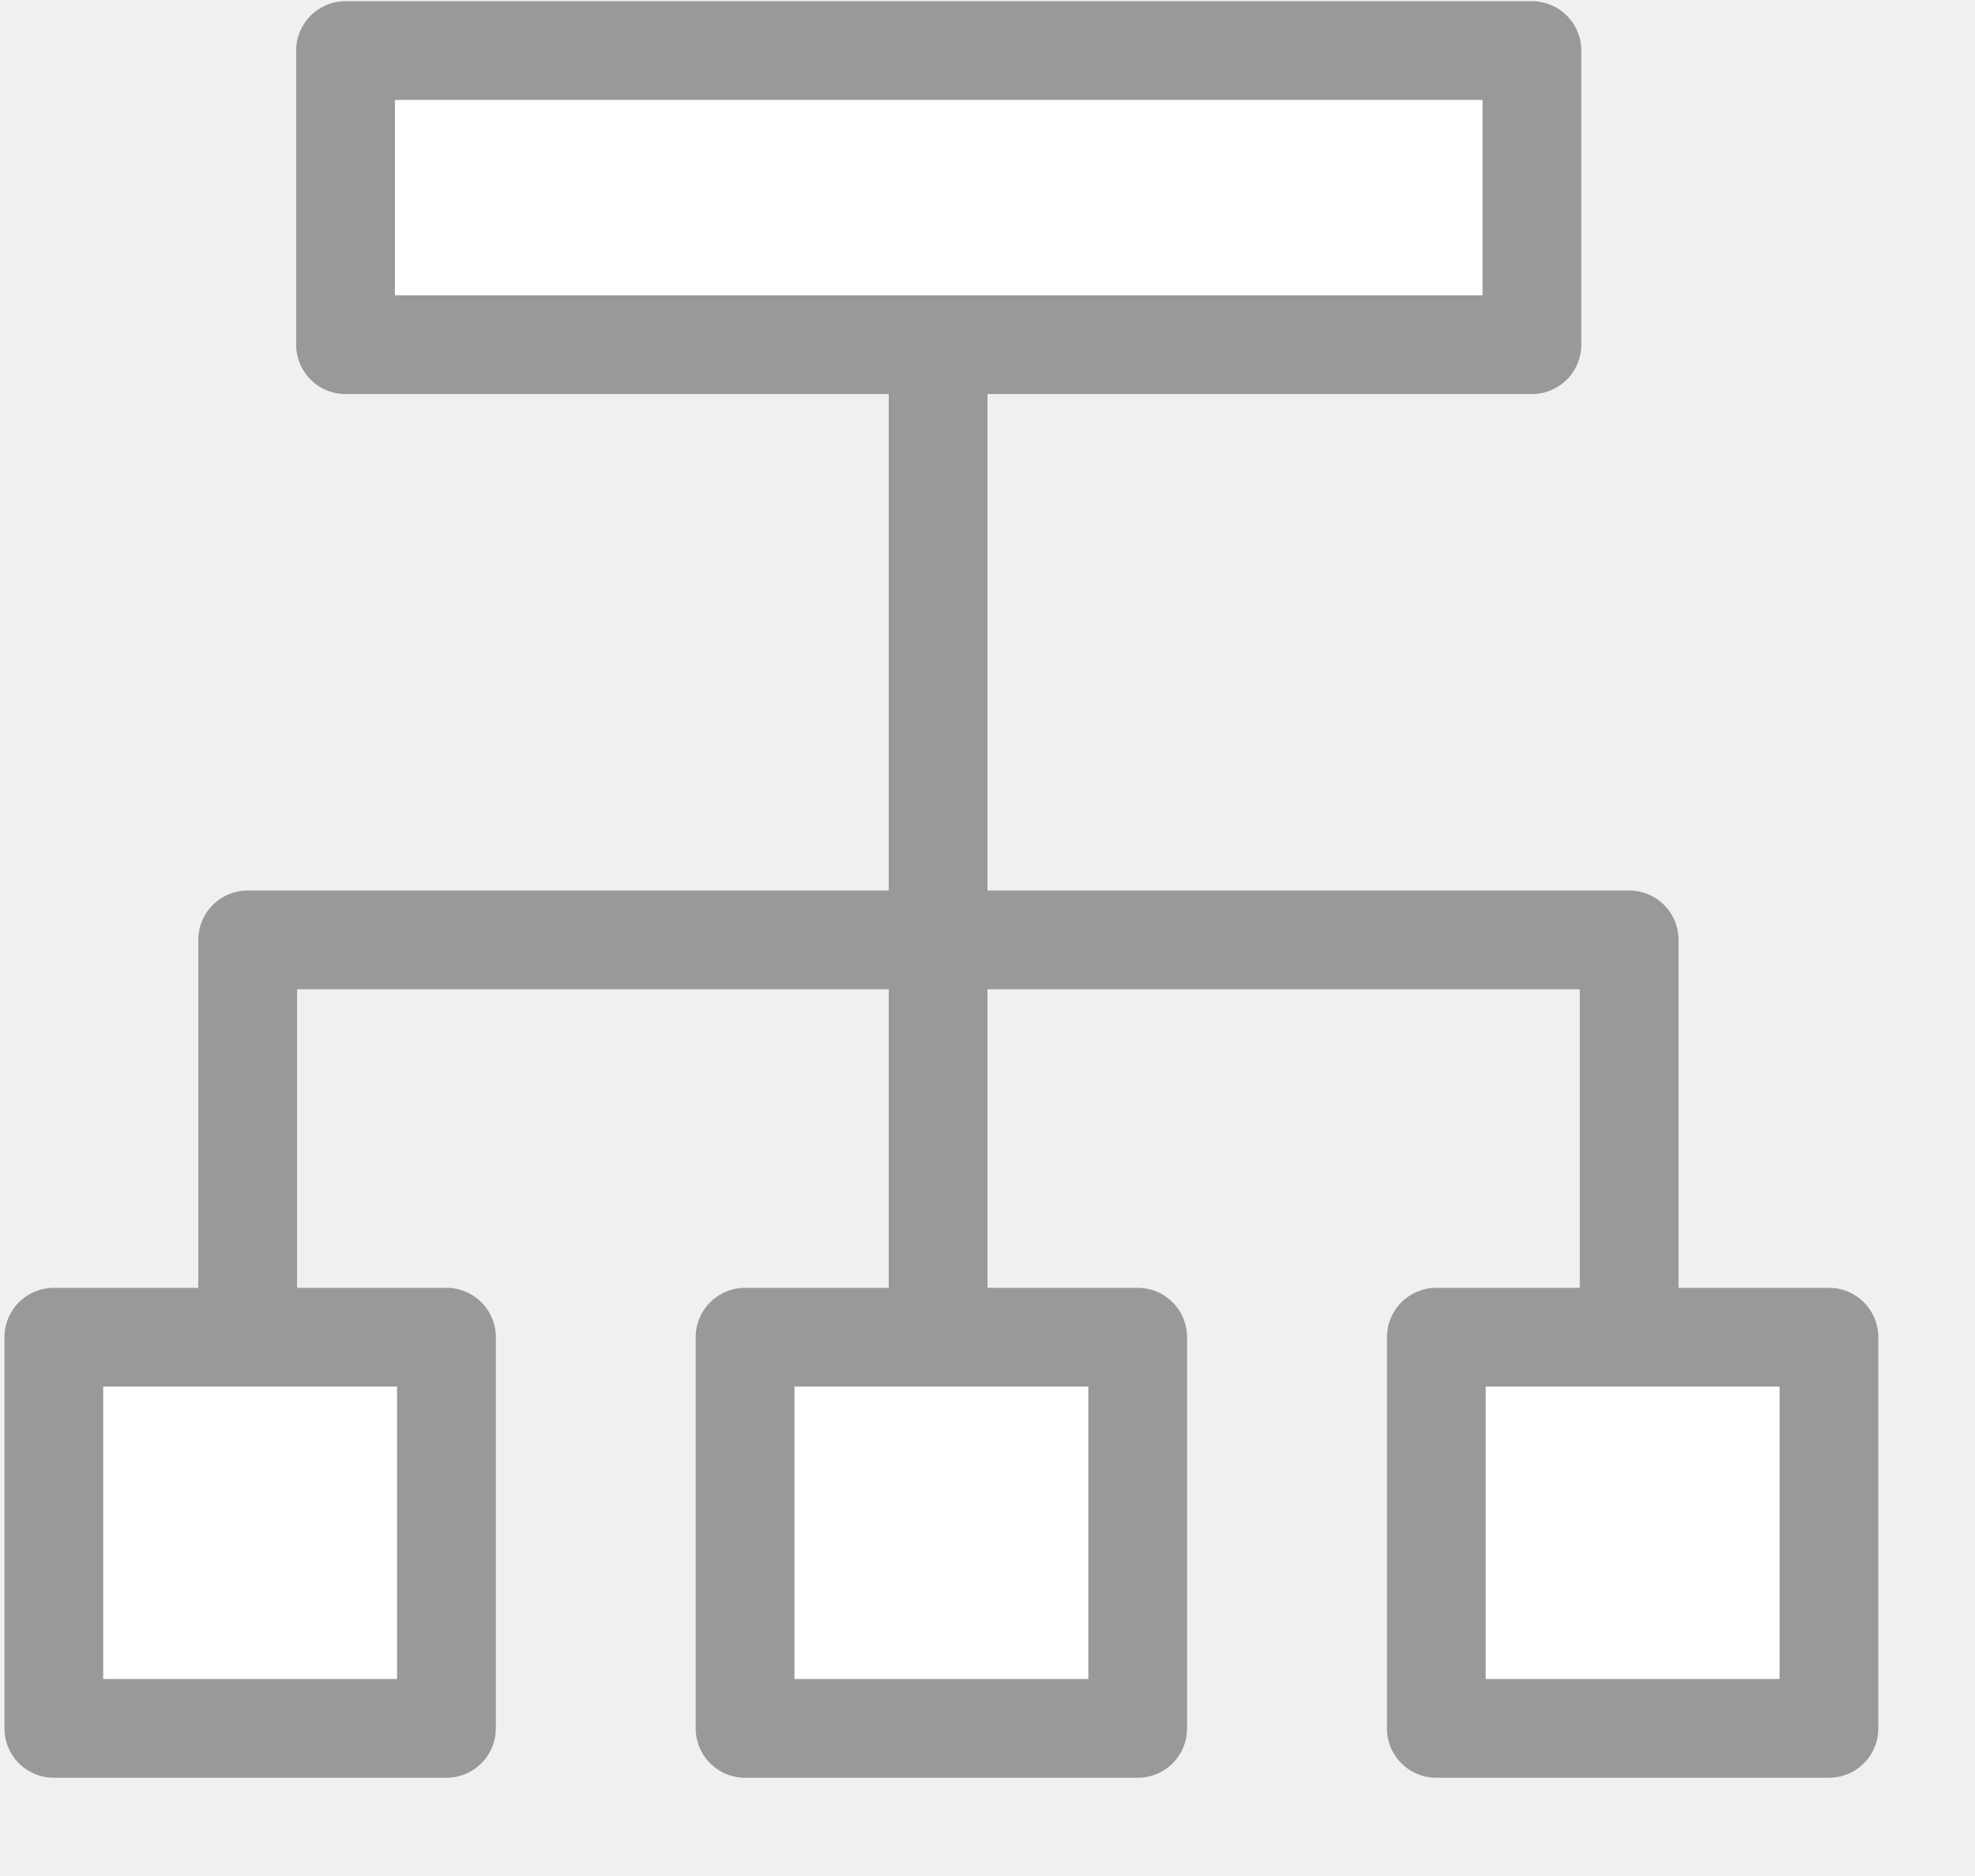
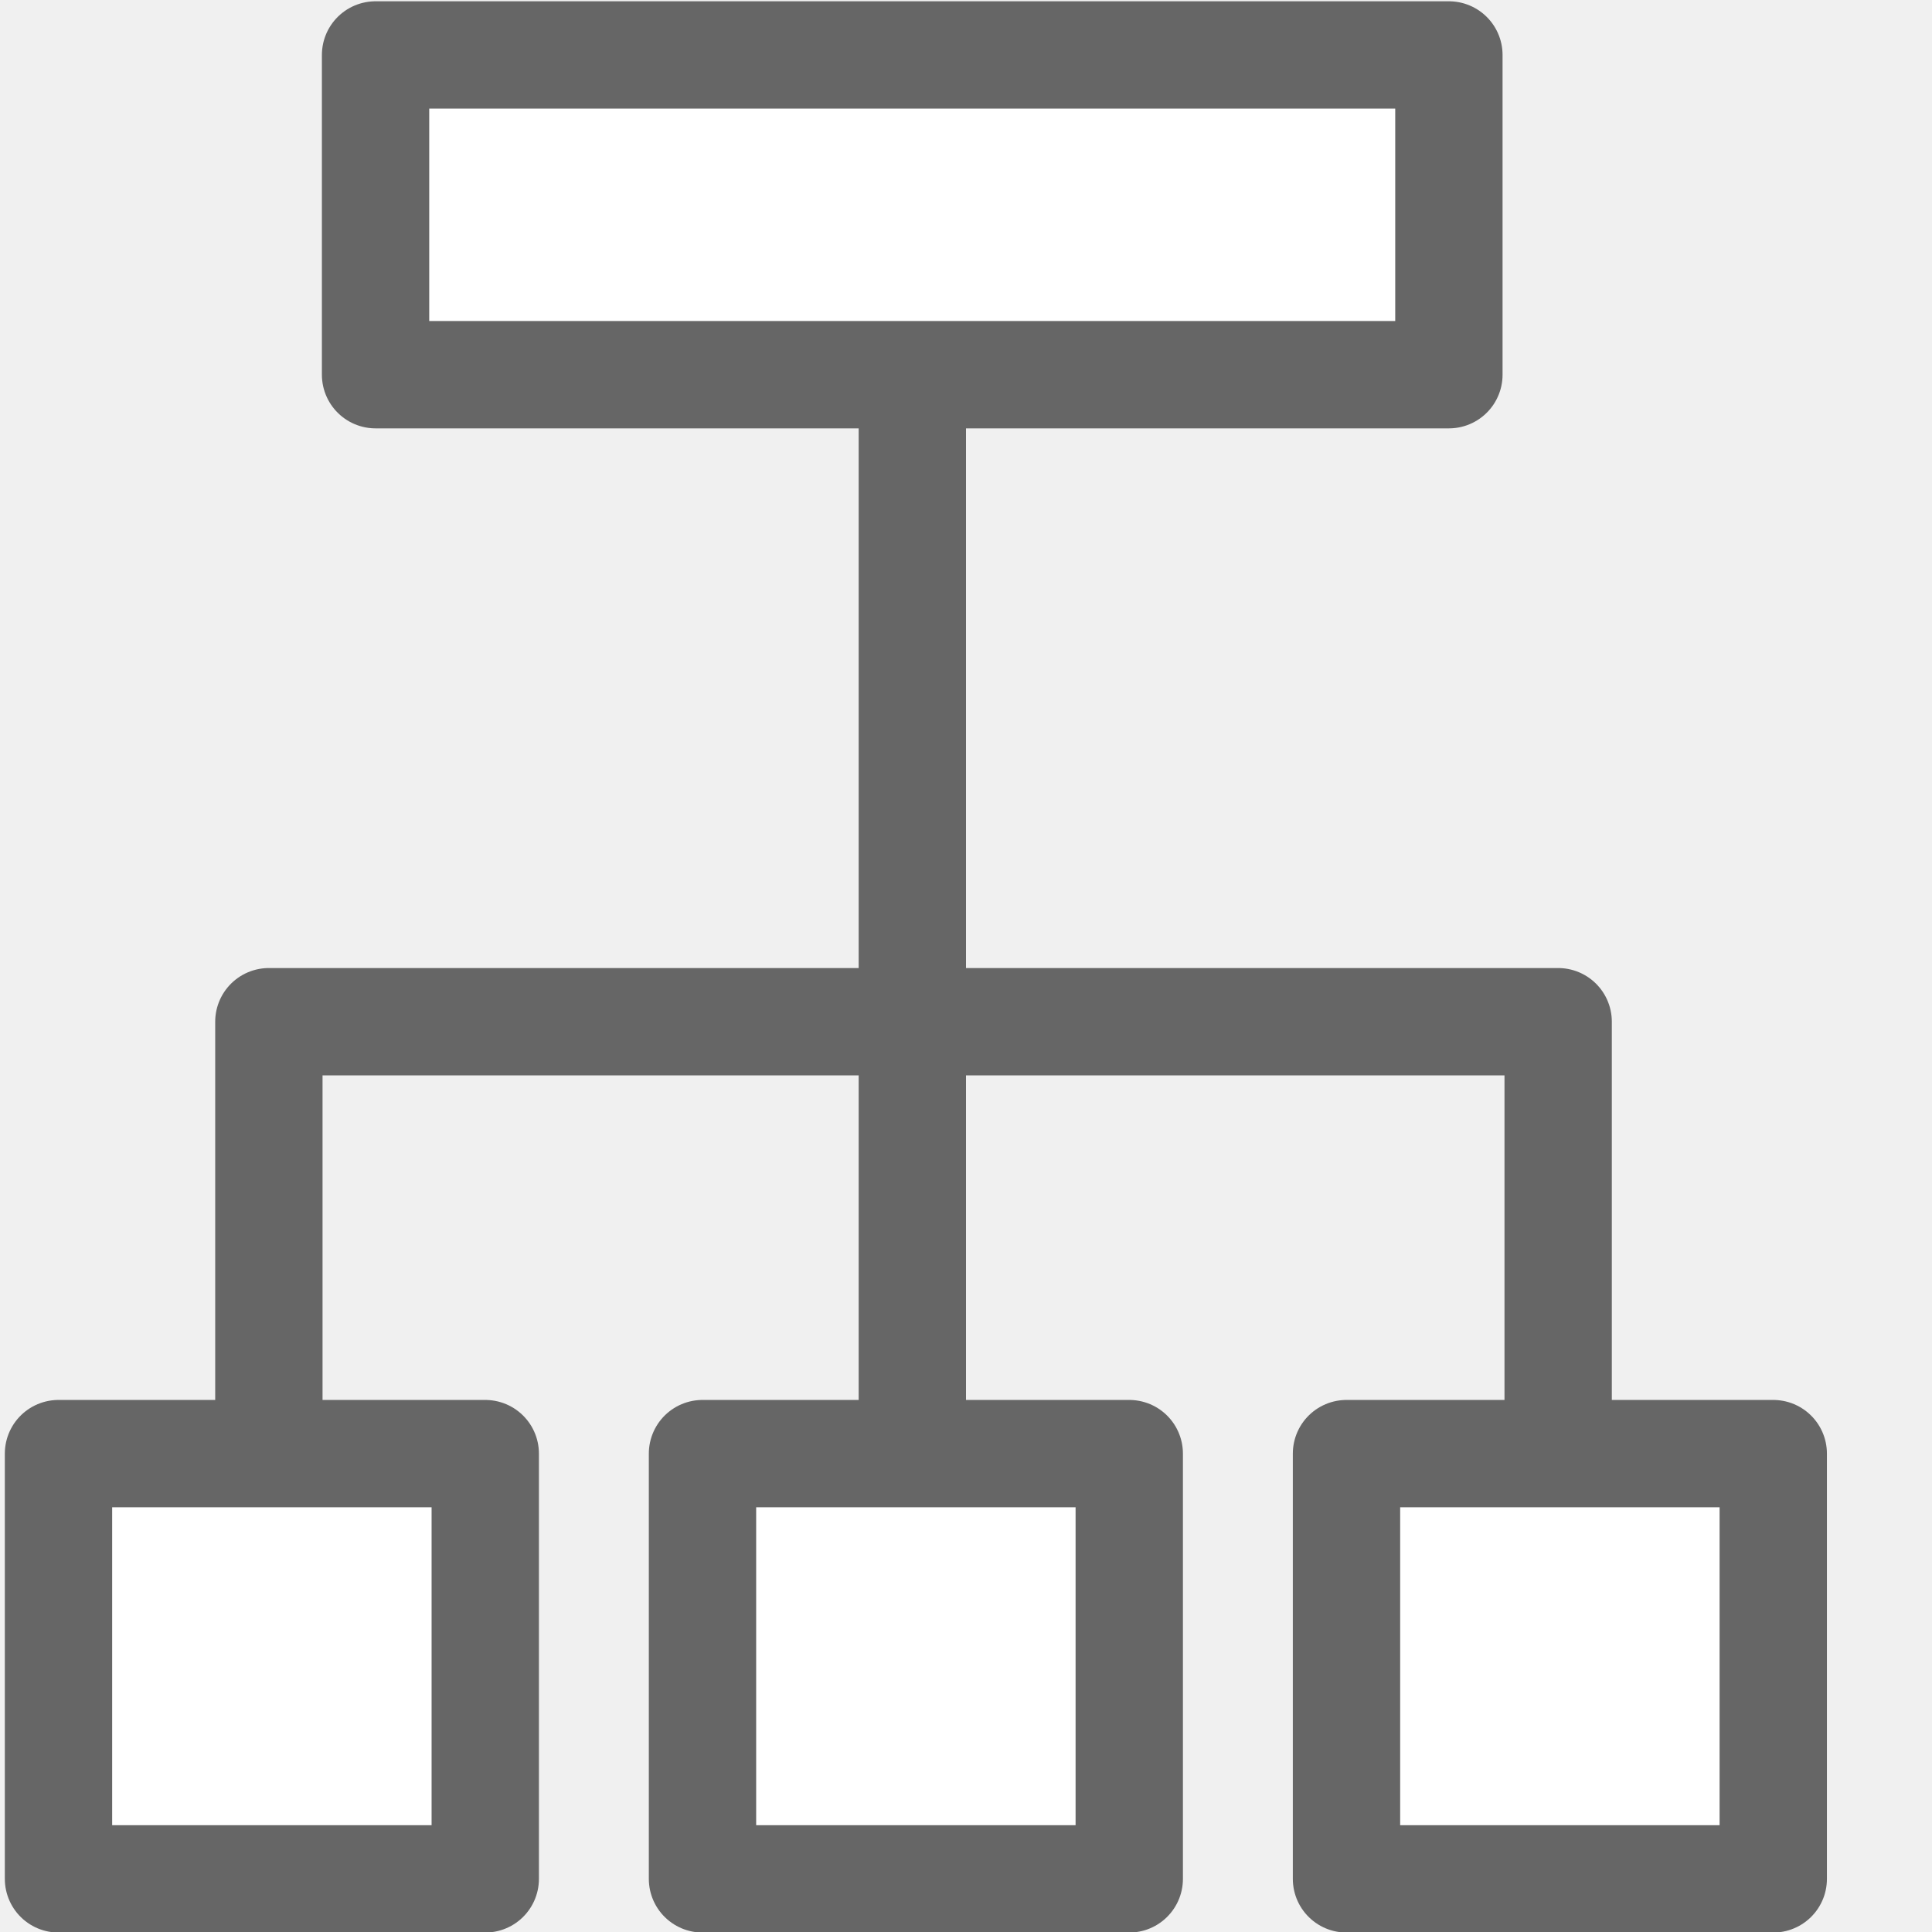
- <svg xmlns="http://www.w3.org/2000/svg" width="20px" height="19px" viewBox="0 0 20 19" version="1.1">
+ <svg xmlns="http://www.w3.org/2000/svg" width="18px" height="18px" viewBox="0 0 18 18" version="1.1">
  <defs />
-   <g fill="#999" stroke="#999">
-     <g id="nodes" viewBox="0 0 20 19" stroke-width="1" fill="none">
-       <g id="Browser" transform="translate(0, -6)" stroke-linejoin="round">
-         <g id="Tree_view" transform="translate(0, 6)">
-           <path d="M9.5,3.563 L9.5,13.427" id="Stroke-6233" stroke-linecap="square" />
-           <path d="M15.513,3.491 L3.499,3.491 L3.499,0.512 L15.513,0.512 L15.513,3.491 Z" id="Stroke-6234" fill="#FFFFFF" />
-           <path d="M4.521,17.505 L0.545,17.505 L0.545,13.543 L4.521,13.543 L4.521,17.505 Z" id="Stroke-6236" fill="#FFFFFF" />
-           <path d="M11.521,17.505 L7.545,17.505 L7.545,13.543 L11.521,13.543 L11.521,17.505 Z" id="Stroke-6236-Copy" fill="#FFFFFF" />
-           <path d="M18.521,17.505 L14.545,17.505 L14.545,13.543 L18.521,13.543 L18.521,17.505 Z" id="Stroke-6236-Copy-2" fill="#FFFFFF" />
-           <path d="M16.498,13.323 L16.498,9.519 L2.508,9.519 L2.508,13.432" id="Stroke-6238" stroke-linecap="square" />
+   <g stroke="#666" fill="#666">
+     <g id="nodes" viewBox="0 0 18 18" stroke-width="1" fill="none">
+       <g id="Homeg-page" transform="translate(-311, -563)" stroke-linejoin="round">
+         <g id="Browser" transform="translate(311, 556)">
+           <g id="Tree_view" transform="translate(0, 7)">
+             <path d="M8.5,3.563 L8.5,13.427" stroke-linecap="square" />
+             <path d="M13.499,3.491 L3.499,3.491 L3.499,0.512 L13.499,0.512 L13.499,3.491 Z" id="Stroke-6234" fill="#FFFFFF" />
+             <path d="M4.521,17.505 L0.545,17.505 L0.545,13.543 L4.521,13.543 L4.521,17.505 Z" id="Stroke-6236" fill="#FFFFFF" />
+             <path d="M10.521,17.505 L6.545,17.505 L6.545,13.543 L10.521,13.543 L10.521,17.505 Z" id="Stroke-6236-Copy" fill="#FFFFFF" />
+             <path d="M16.521,17.505 L12.545,17.505 L12.545,13.543 L16.521,13.543 L16.521,17.505 Z" id="Stroke-6236-Copy-2" fill="#FFFFFF" />
+             <path d="M14.517,13.432 L14.517,9.519 L2.505,9.519 L2.505,13.432" stroke-linecap="square" />
+           </g>
        </g>
      </g>
    </g>
  </g>
</svg>
